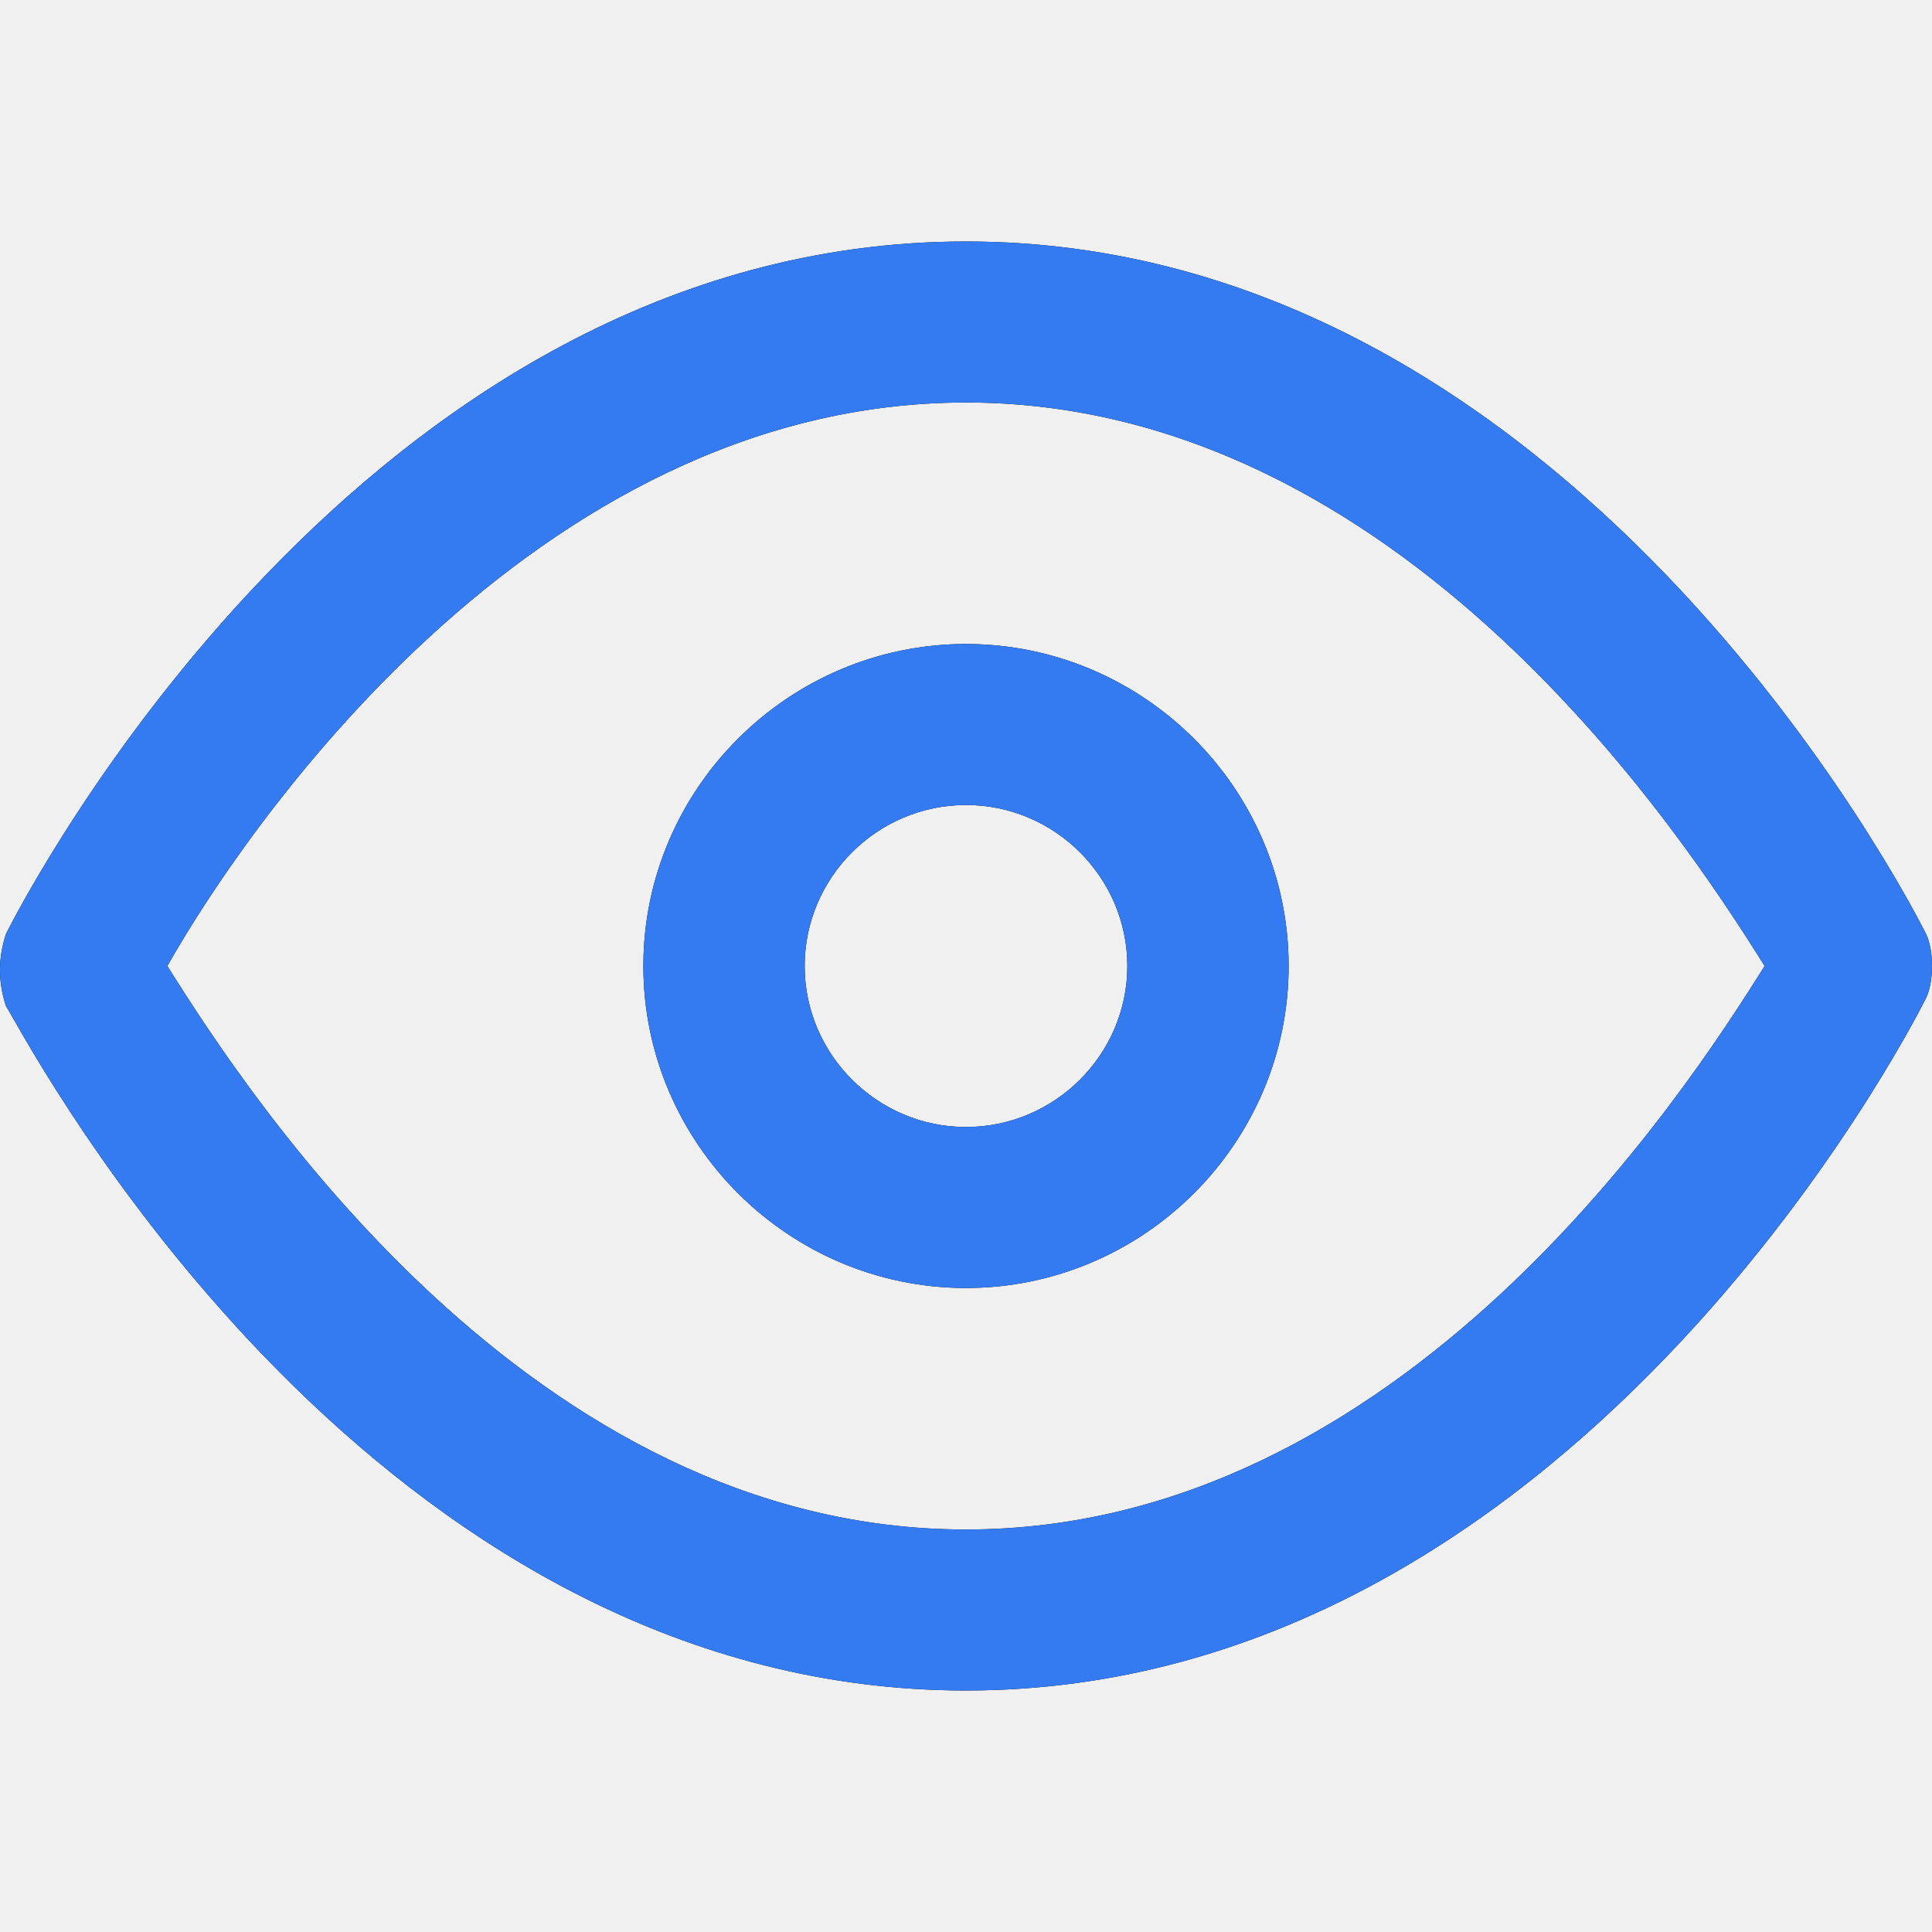
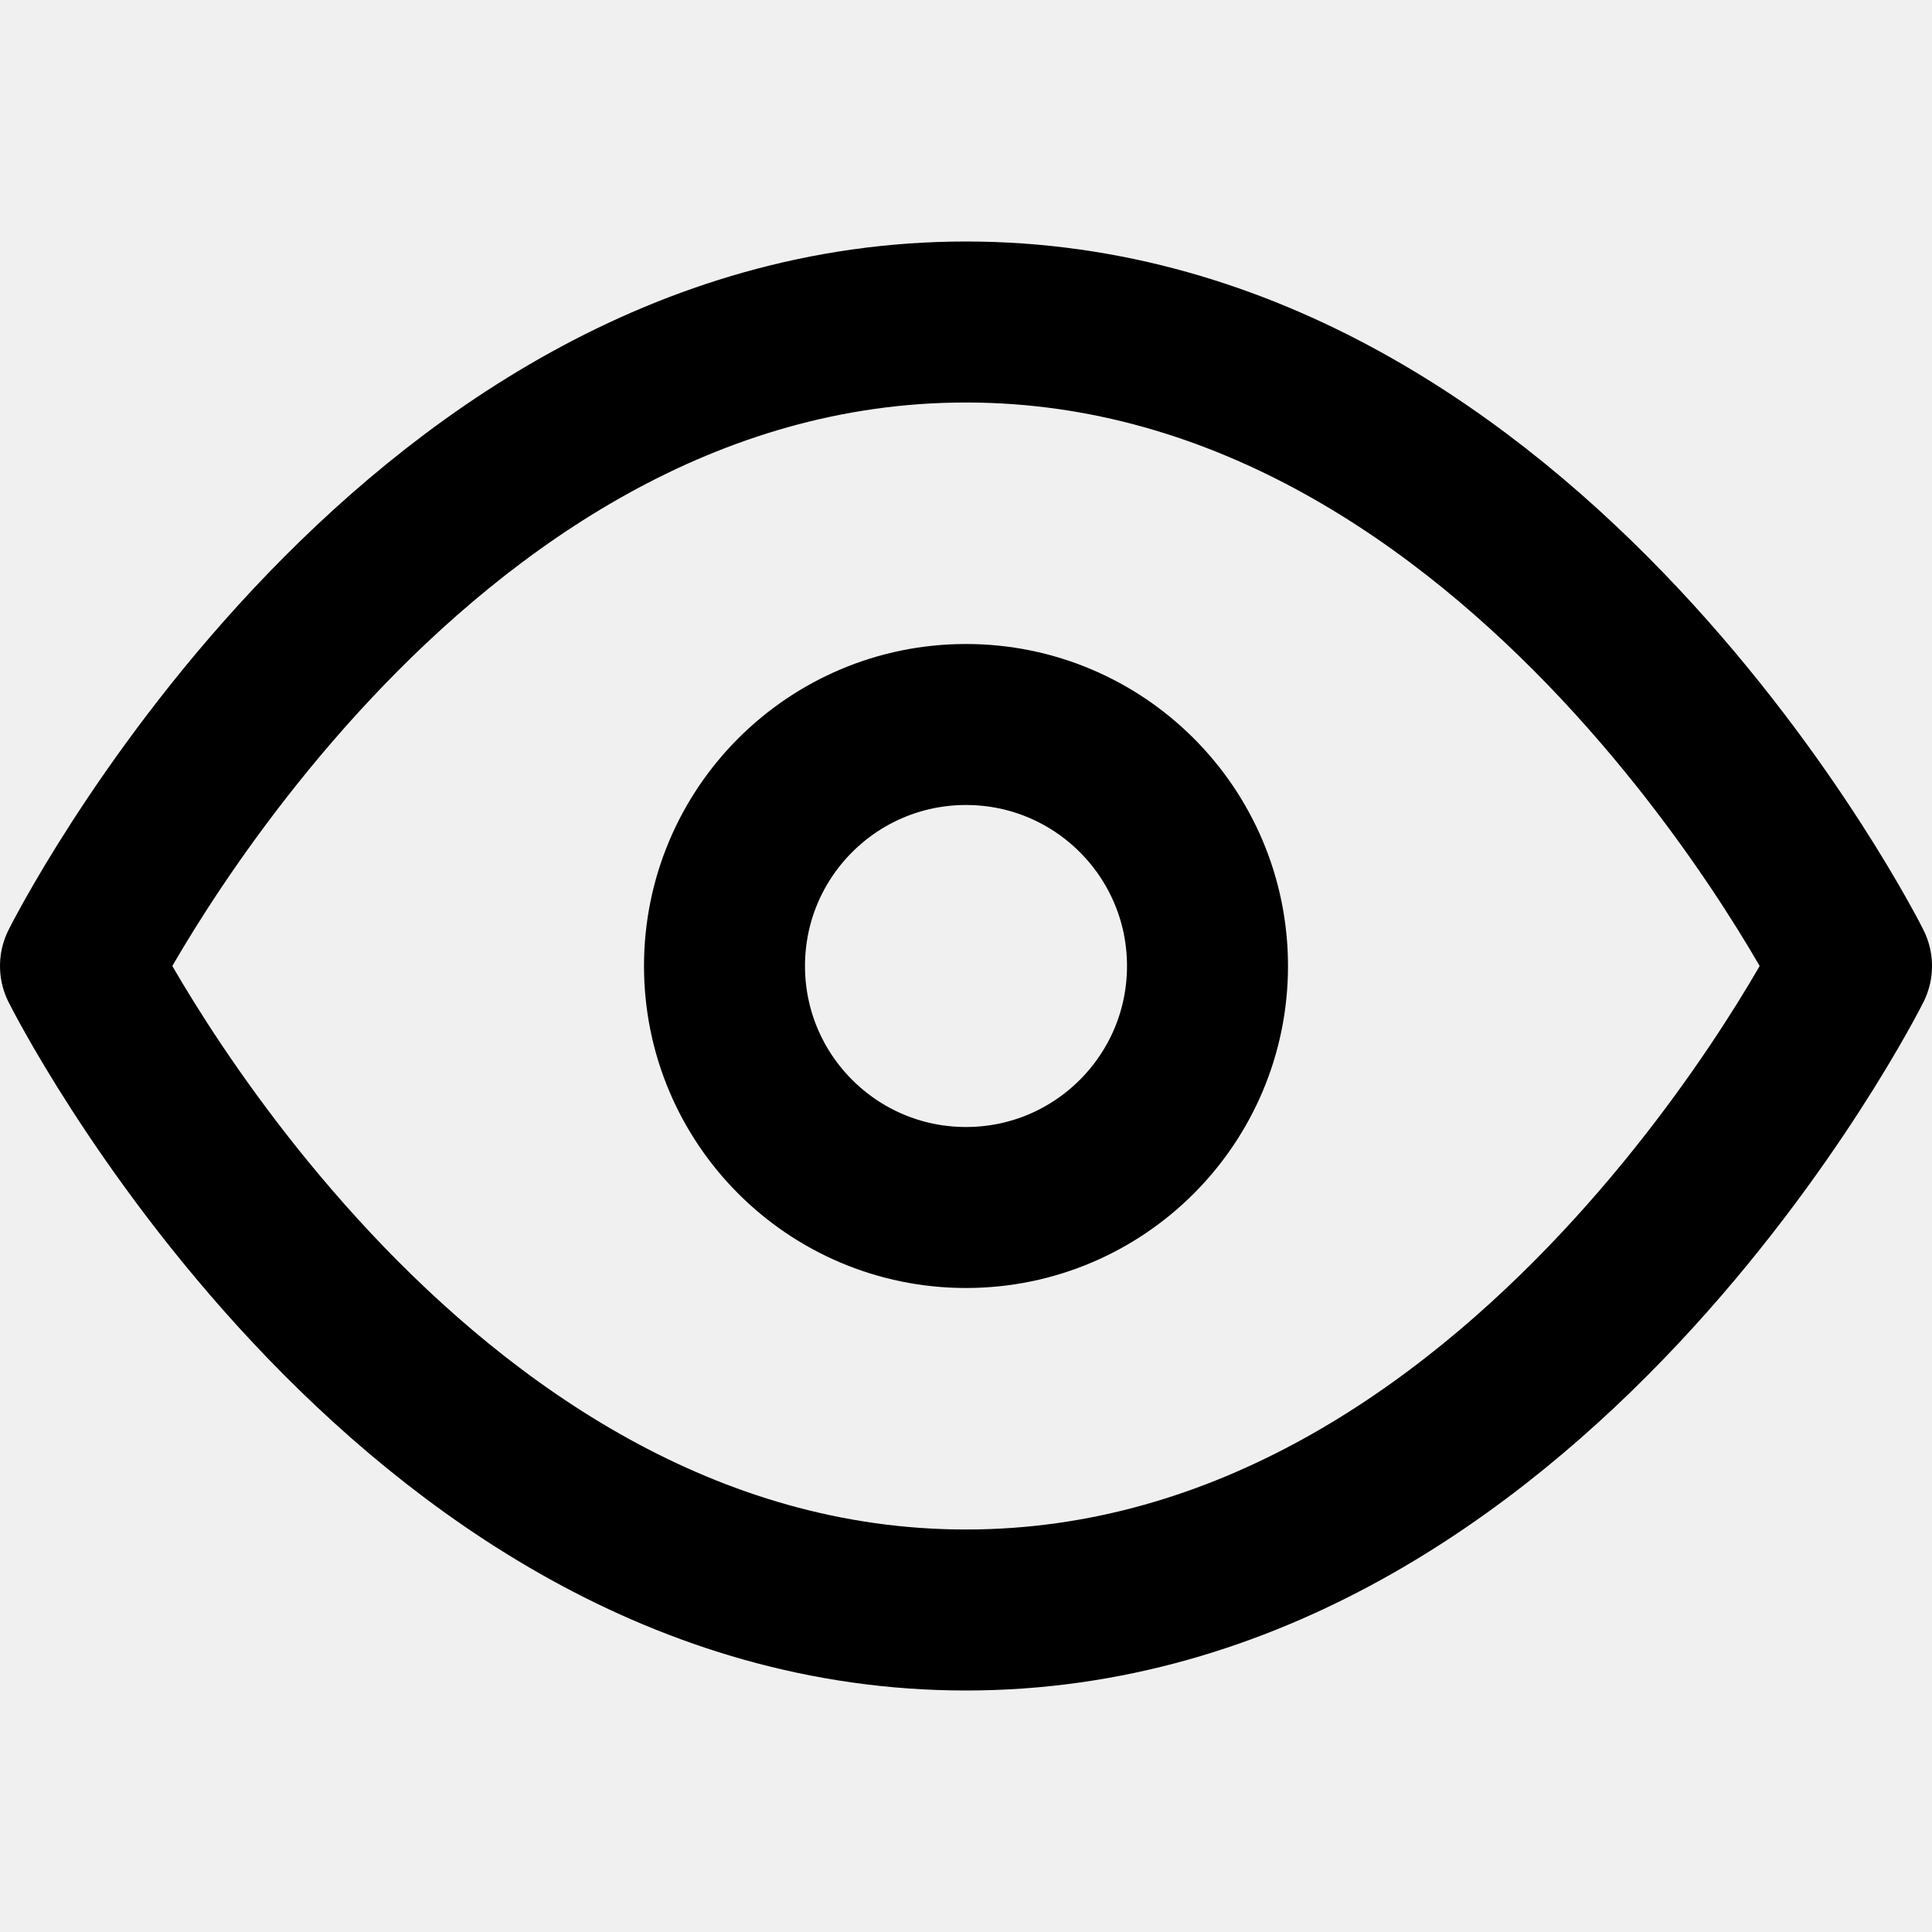
- <svg xmlns="http://www.w3.org/2000/svg" width="24" height="24" viewBox="0 0 24 24" fill="none">
-   <path fill-rule="evenodd" clip-rule="evenodd" d="M12 3C19.516 3 23.724 11.2 23.925 11.6C24.025 11.8 24.025 12.2 23.925 12.4C23.724 12.8 19.516 21 12 21C4.926 21 0.781 13.735 0.152 12.631C0.113 12.562 0.087 12.518 0.075 12.5C-0.025 12.2 -0.025 11.9 0.075 11.6C0.276 11.2 4.484 3 12 3ZM2.079 12C3.081 13.6 6.589 19 12 19C17.411 19 20.919 13.6 21.921 12C20.919 10.4 17.411 5 12 5C6.589 5 2.981 10.4 2.079 12ZM12 8C9.795 8 7.992 9.8 7.992 12C7.992 14.2 9.795 16 12 16C14.205 16 16.008 14.2 16.008 12C16.008 9.8 14.205 8 12 8ZM9.996 12C9.996 13.1 10.898 14 12 14C13.102 14 14.004 13.1 14.004 12C14.004 10.9 13.102 10 12 10C10.898 10 9.996 10.9 9.996 12Z" fill="black" />
-   <mask id="mask0" mask-type="alpha" maskUnits="userSpaceOnUse" x="0" y="3" width="24" height="18">
-     <path fill-rule="evenodd" clip-rule="evenodd" d="M12 3C19.516 3 23.724 11.2 23.925 11.6C24.025 11.8 24.025 12.2 23.925 12.4C23.724 12.8 19.516 21 12 21C4.926 21 0.781 13.735 0.152 12.631C0.113 12.562 0.087 12.518 0.075 12.5C-0.025 12.2 -0.025 11.9 0.075 11.6C0.276 11.2 4.484 3 12 3ZM2.079 12C3.081 13.6 6.589 19 12 19C17.411 19 20.919 13.6 21.921 12C20.919 10.4 17.411 5 12 5C6.589 5 2.981 10.4 2.079 12ZM12 8C9.795 8 7.992 9.8 7.992 12C7.992 14.2 9.795 16 12 16C14.205 16 16.008 14.2 16.008 12C16.008 9.8 14.205 8 12 8ZM9.996 12C9.996 13.1 10.898 14 12 14C13.102 14 14.004 13.1 14.004 12C14.004 10.9 13.102 10 12 10C10.898 10 9.996 10.9 9.996 12Z" fill="white" />
-   </mask>
-   <g mask="url(#mask0)">
-     <rect width="24" height="24" fill="#347AF0" />
-   </g>
+ <svg xmlns="http://www.w3.org/2000/svg" width="24" height="24" viewBox="0 0 24 24" fill="none" stroke="currentColor" stroke-width="2" stroke-linecap="round" stroke-linejoin="round" class="feather feather-eye">
+   <path d="M1 12s4-8 11-8 11 8 11 8-4 8-11 8-11-8-11-8z" />
+   <circle cx="12" cy="12" r="3" />
</svg>
